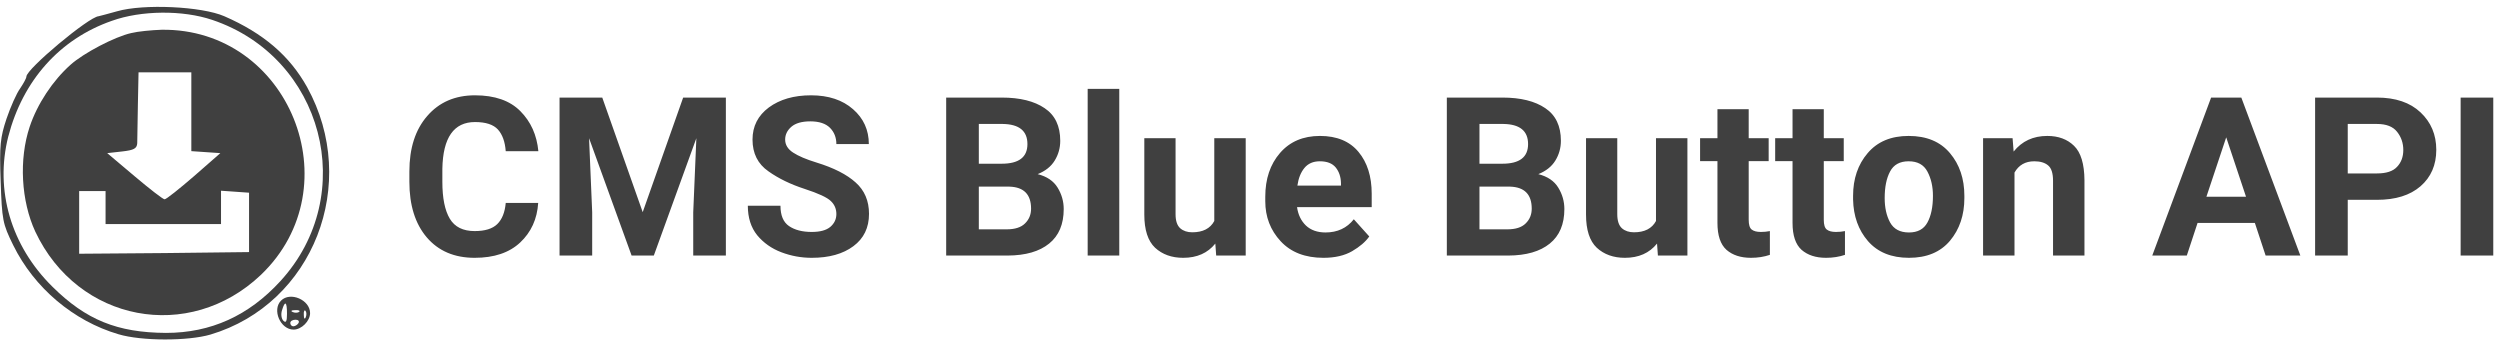
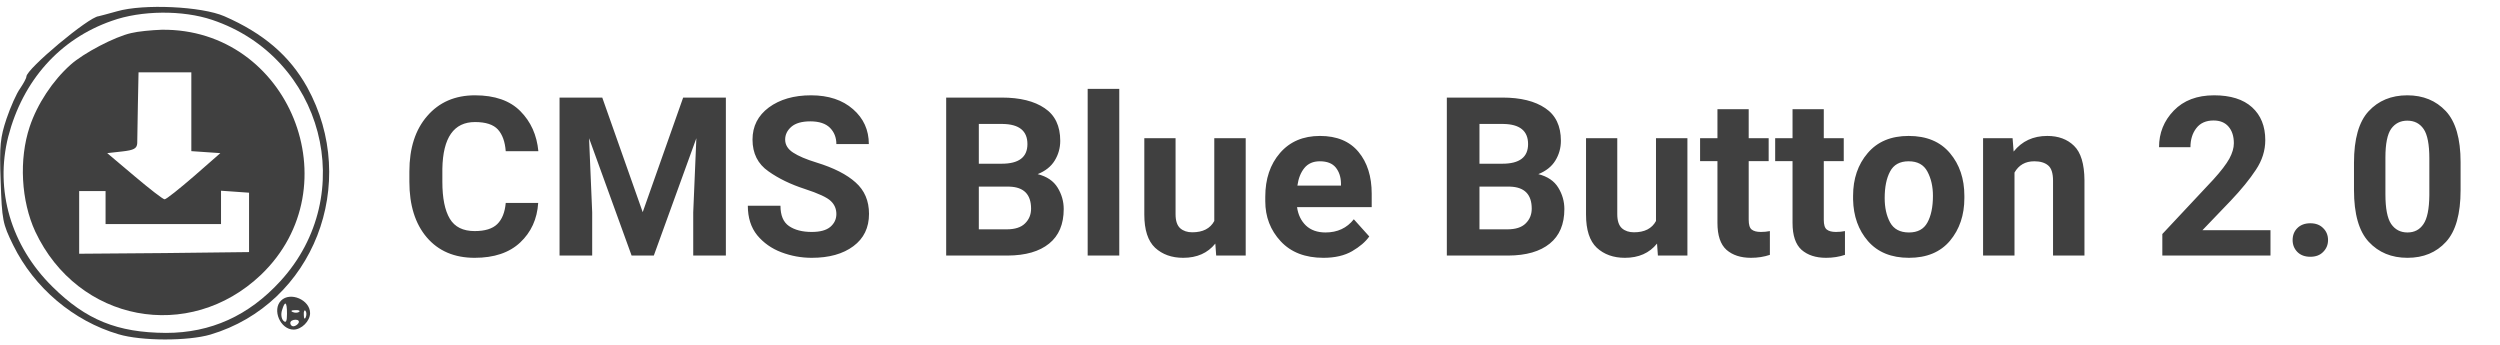
<svg xmlns="http://www.w3.org/2000/svg" width="225px" height="31px" viewBox="0 0 225 31" version="1.1">
  <defs />
  <g id="nav-when-not-logged-in" stroke="none" stroke-width="1" fill="none" fill-rule="evenodd" transform="translate(-30, -16)">
    <g id="Group-6" transform="translate(30, 16)" fill="#404040">
      <text id="CMS-Blue-Button-API" font-family="Roboto-Bold, Roboto" font-size="20" font-weight="bold">
-         <tspan x="36" y="23">CMS Blue Button API </tspan>
+         <tspan x="36" y="23">CMS Blue Button 2.0</tspan>
      </text>
      <g id="bb-logo-depth-small" fill-rule="nonzero">
        <g id="Group" transform="translate(15, 15.55563) scale(-1, 1) rotate(-180) translate(-15, -15.55563) translate(0, 0.555633)">
          <path d="M10.54,29.541 C9.738,29.303 8.966,29.125 8.877,29.095 C7.986,29.036 2.375,24.345 2.375,23.662 C2.375,23.514 2.108,23.039 1.811,22.593 C1.484,22.148 0.95,20.931 0.594,19.892 C0.03,18.199 -0.059,17.487 0.059,14.251 C0.178,10.747 0.238,10.421 1.188,8.491 C3.088,4.632 6.621,1.663 10.658,0.475 C12.737,-0.148 16.923,-0.148 18.942,0.445 C28.205,3.206 32.421,14.043 27.641,22.712 C26.067,25.533 23.722,27.552 20.189,29.095 C18.14,29.986 12.915,30.224 10.54,29.541 Z M19.09,28.769 C29.095,25.414 32.361,13.034 25.236,5.255 C22.386,2.138 18.971,0.594 14.934,0.594 C10.569,0.623 7.749,1.752 4.721,4.75 C0.98,8.432 -0.475,13.449 0.742,18.259 C2.049,23.306 5.374,27.047 10.065,28.68 C12.707,29.63 16.448,29.659 19.09,28.769 Z" id="Shape" />
          <path d="M11.816,27.581 C10.332,27.255 7.511,25.77 6.353,24.731 C4.75,23.306 3.355,21.198 2.672,19.15 C1.692,16.21 1.9,12.469 3.177,9.708 C7.007,1.574 17.012,-0.327 23.484,5.819 C31.797,13.776 26.008,28.027 14.548,27.878 C13.657,27.848 12.41,27.73 11.816,27.581 Z M17.22,20.515 L17.22,16.953 L18.526,16.863 L19.832,16.774 L17.457,14.696 C16.151,13.568 14.963,12.618 14.815,12.618 C14.666,12.618 13.449,13.568 12.113,14.696 L9.649,16.774 L10.985,16.923 C12.054,17.042 12.321,17.19 12.351,17.665 C12.351,17.992 12.38,19.565 12.41,21.168 L12.469,24.048 L14.845,24.048 L17.22,24.048 L17.22,20.515 Z M9.501,11.876 L9.501,10.391 L14.696,10.391 L19.892,10.391 L19.892,11.905 L19.892,13.39 L21.168,13.301 L22.415,13.212 L22.415,10.54 L22.415,7.868 L14.785,7.779 L7.125,7.719 L7.125,10.54 L7.125,13.36 L8.313,13.36 L9.501,13.36 L9.501,11.876 Z" id="Shape" />
          <path d="M25.295,3.503 C24.464,2.672 25.236,0.891 26.423,0.891 C27.136,0.891 27.908,1.663 27.908,2.375 C27.908,3.563 26.126,4.335 25.295,3.503 Z M25.83,2.316 C25.83,1.633 25.741,1.455 25.503,1.692 C25.325,1.87 25.265,2.286 25.384,2.642 C25.651,3.533 25.83,3.414 25.83,2.316 Z M26.928,2.494 C26.839,2.405 26.572,2.375 26.364,2.464 C26.126,2.553 26.216,2.642 26.542,2.642 C26.869,2.672 27.047,2.583 26.928,2.494 Z M27.522,2.019 C27.433,1.781 27.344,1.87 27.344,2.197 C27.314,2.524 27.403,2.702 27.492,2.583 C27.581,2.494 27.611,2.227 27.522,2.019 Z M26.869,1.484 C26.78,1.336 26.572,1.188 26.394,1.188 C26.245,1.188 26.126,1.336 26.126,1.484 C26.126,1.663 26.334,1.781 26.602,1.781 C26.839,1.781 26.958,1.663 26.869,1.484 Z" id="Shape" />
        </g>
      </g>
    </g>
  </g>
</svg>
